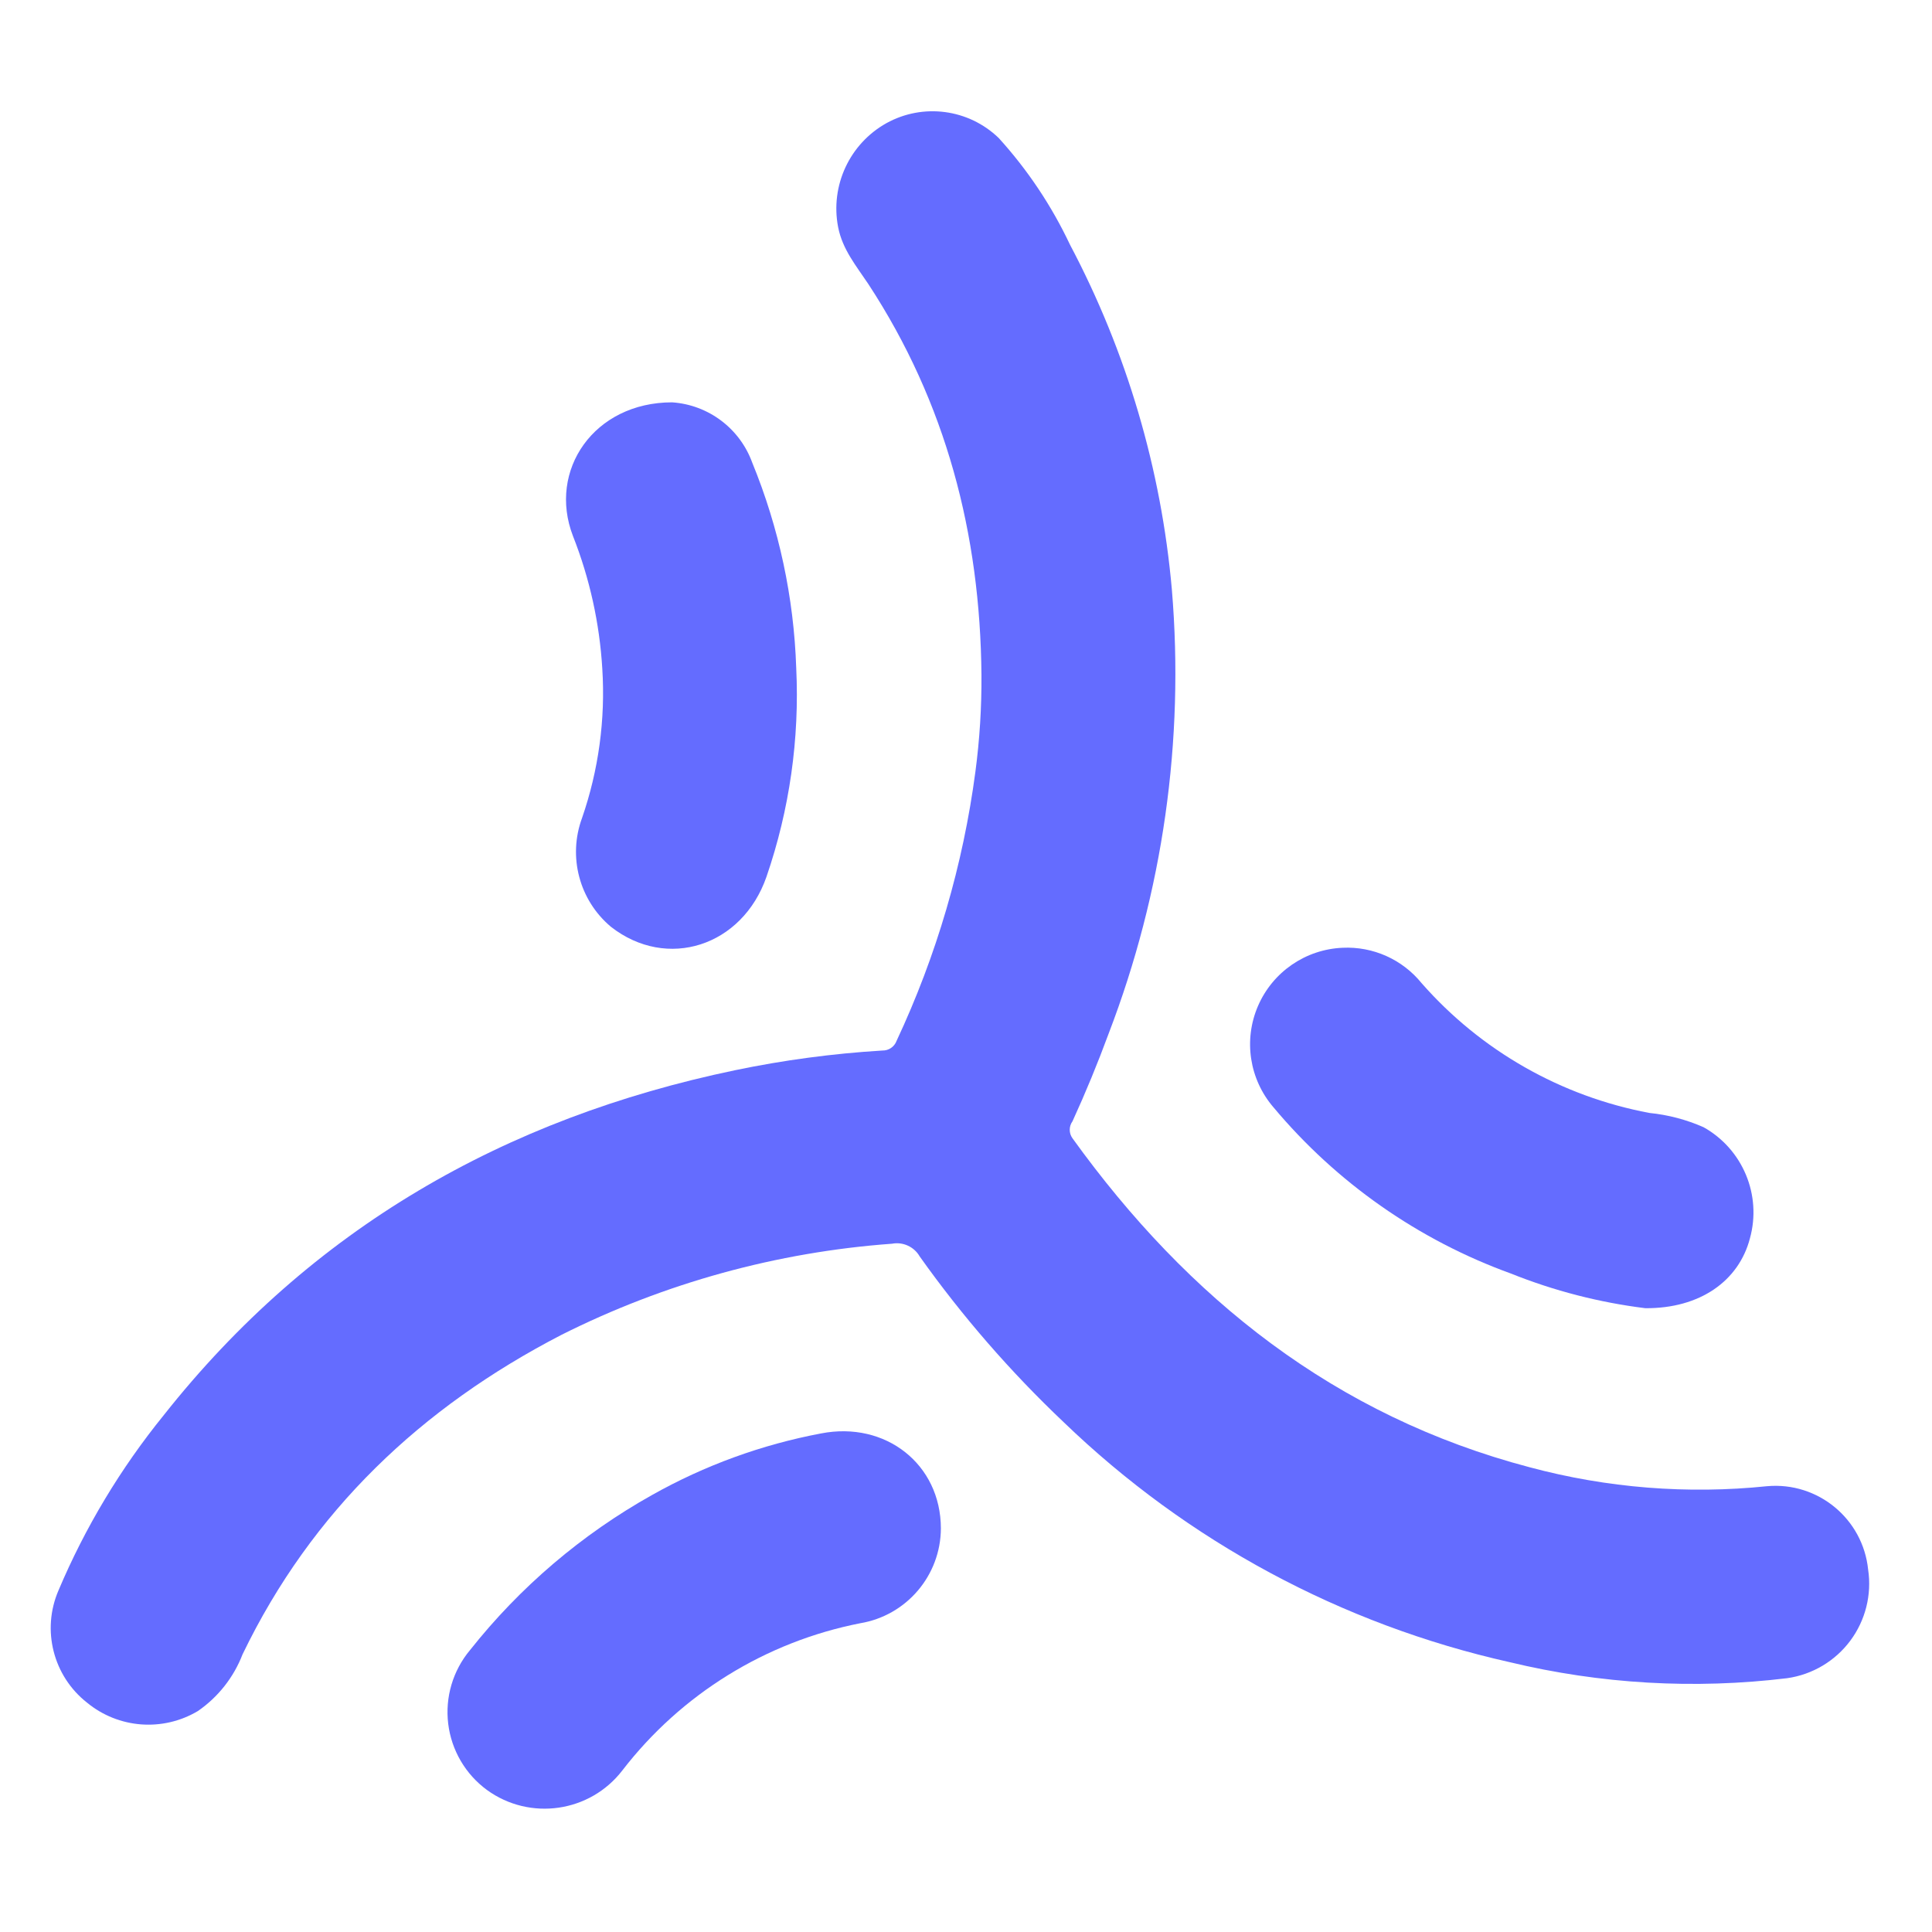
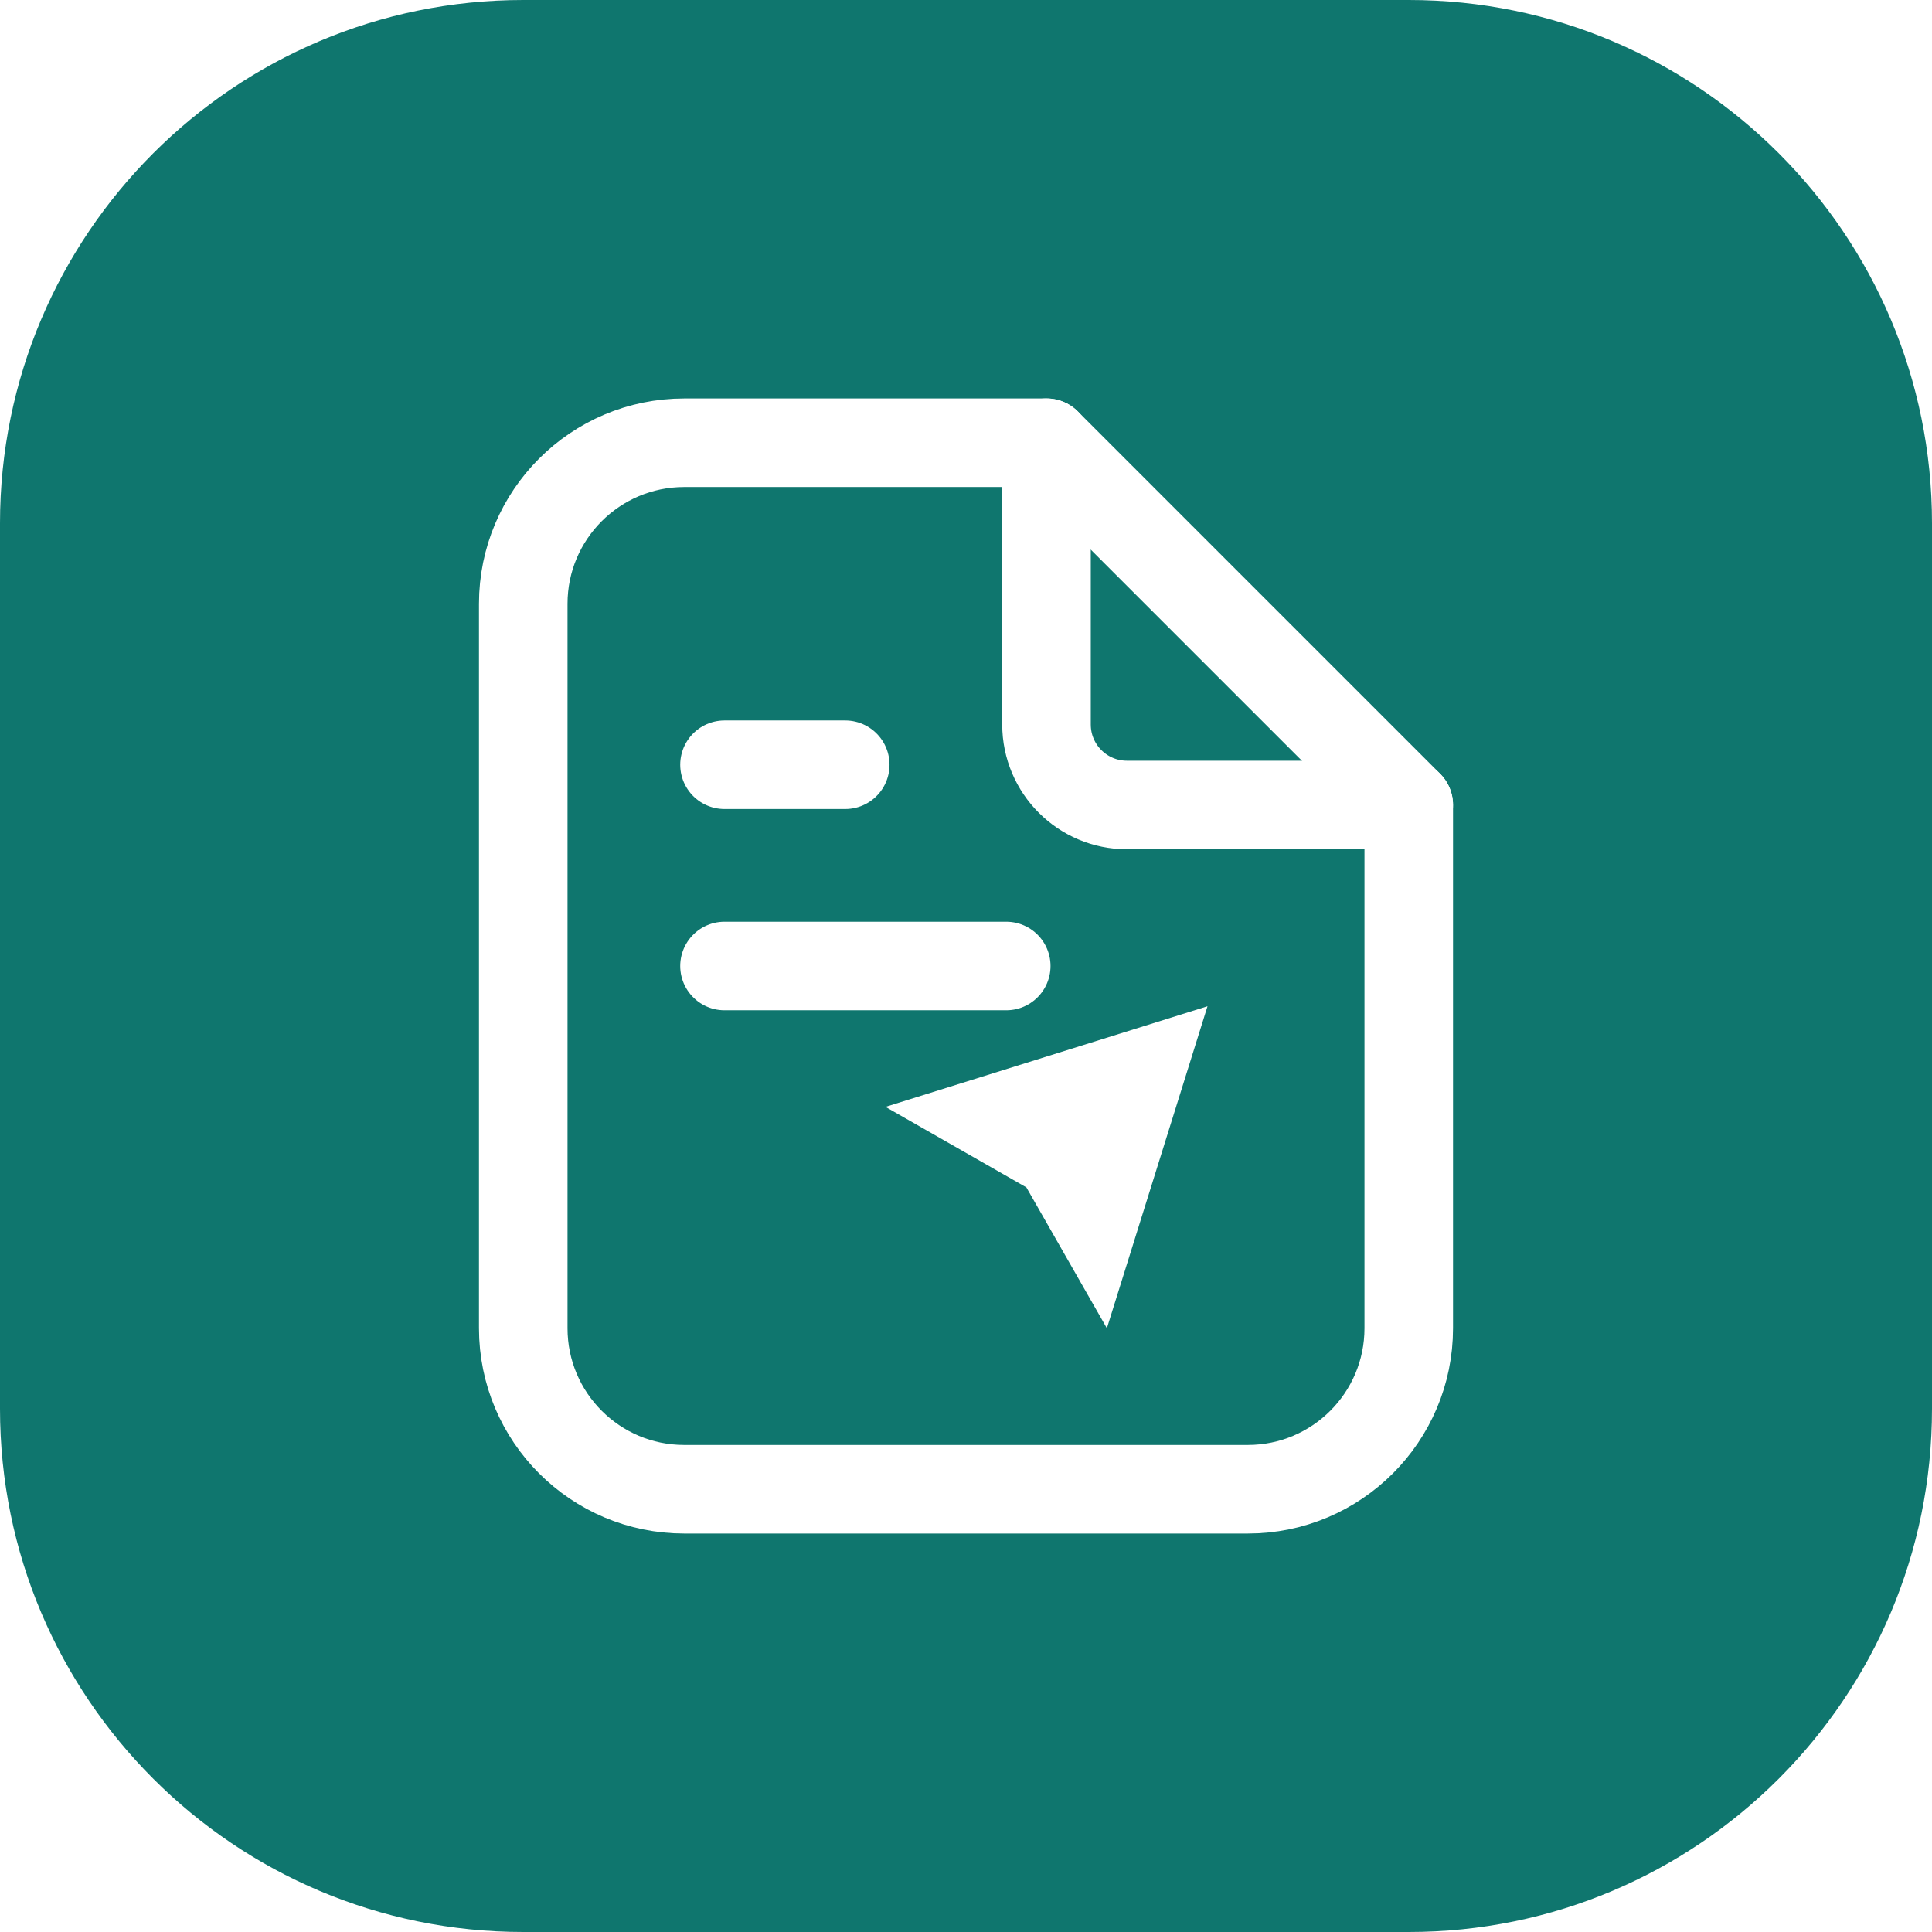
- <svg xmlns="http://www.w3.org/2000/svg" viewBox="0 0 160 160">
-   <path d="M81.28 55.9c-.1-11.67-2.93-22.55-9.37-32.38-1-1.5-2.14-2.86-2.5-4.71a8.1 8.1 0 014-8.61 7.89 7.89 0 019.3 1.23 35.999 35.999 0 015.9 8.83 75.18 75.18 0 018.44 28.58 83.211 83.211 0 01-5.23 36.74 102.983 102.983 0 01-3 7.28 1.2 1.2 0 000 1.41c9.58 13.3 21.76 23 37.85 27.24a54.37 54.37 0 0019.68 1.57 7.72 7.72 0 018.36 6.9 7.903 7.903 0 01-6.7 9 64.744 64.744 0 01-23-1.33 77.68 77.68 0 01-36.93-19.88 93.628 93.628 0 01-11.91-13.71 2.18 2.18 0 00-2.3-1.06 72.744 72.744 0 00-27.38 7.55c-11.6 6-20.67 14.58-26.4 26.45a10.134 10.134 0 01-3.7 4.7 8 8 0 01-9.19-.7 7.86 7.86 0 01-2.36-9.28 60.324 60.324 0 018.72-14.52c12.2-15.43 28.21-24.59 47.32-28.57A85.085 85.085 0 0173.07 87c.524.015 1-.307 1.18-.8a76.06 76.06 0 006.53-22.3c.351-2.652.518-5.325.5-8z" fill="#646cff" />
-   <path d="M136.26 108.34a44.742 44.742 0 01-11.13-2.87 46.108 46.108 0 01-19.66-13.76 8 8 0 015.72-13.22 7.93 7.93 0 016.54 2.93 33.27 33.27 0 0018.87 10.75c1.546.155 3.058.553 4.48 1.18a8.08 8.08 0 013.84 9.21c-.92 3.52-4.13 5.81-8.66 5.78zm-80.6-75.02a7.61 7.61 0 016.64 5 49.139 49.139 0 013.64 17 46.33 46.33 0 01-2.46 17.28c-2 5.77-8.24 7.79-12.89 4.15a8.1 8.1 0 01-2.39-9 31.679 31.679 0 001.68-12.36 35.77 35.77 0 00-2.43-11c-2.1-5.45 1.75-11.07 8.21-11.07zm22.26 93.25a8 8 0 01-6.68 7.86 32.88 32.88 0 00-19.7 12.19 8.13 8.13 0 01-11.21 1.62 8 8 0 01-1.41-11.58A51.043 51.043 0 0154 123.81a45.842 45.842 0 0114-5.1c5.35-1.04 9.91 2.56 9.92 7.86z" fill="#646cff" />
+ <svg xmlns="http://www.w3.org/2000/svg" viewBox="0 0 48 48">
+   <rect width="48" height="48" rx="13" fill="#0f766e" />
+   <g transform="translate(8 8)" fill="none" color="#fff">
+     <path d="M18 3H9a4 4 0 0 0-4 4v18a4 4 0 0 0 4 4h14a4 4 0 0 0 4-4V12L18 3Z" stroke="currentColor" stroke-width="2.2" stroke-linejoin="round" />
+     <path d="M18 3v7a2 2 0 0 0 2 2h7M10 11h3M10 16h7" stroke="currentColor" stroke-width="2.2" stroke-linecap="round" />
+     <path d="m22 17-2.5 8-2-3.5-3.5-2 8-2.5Z" fill="currentColor" />
+   </g>
</svg>
